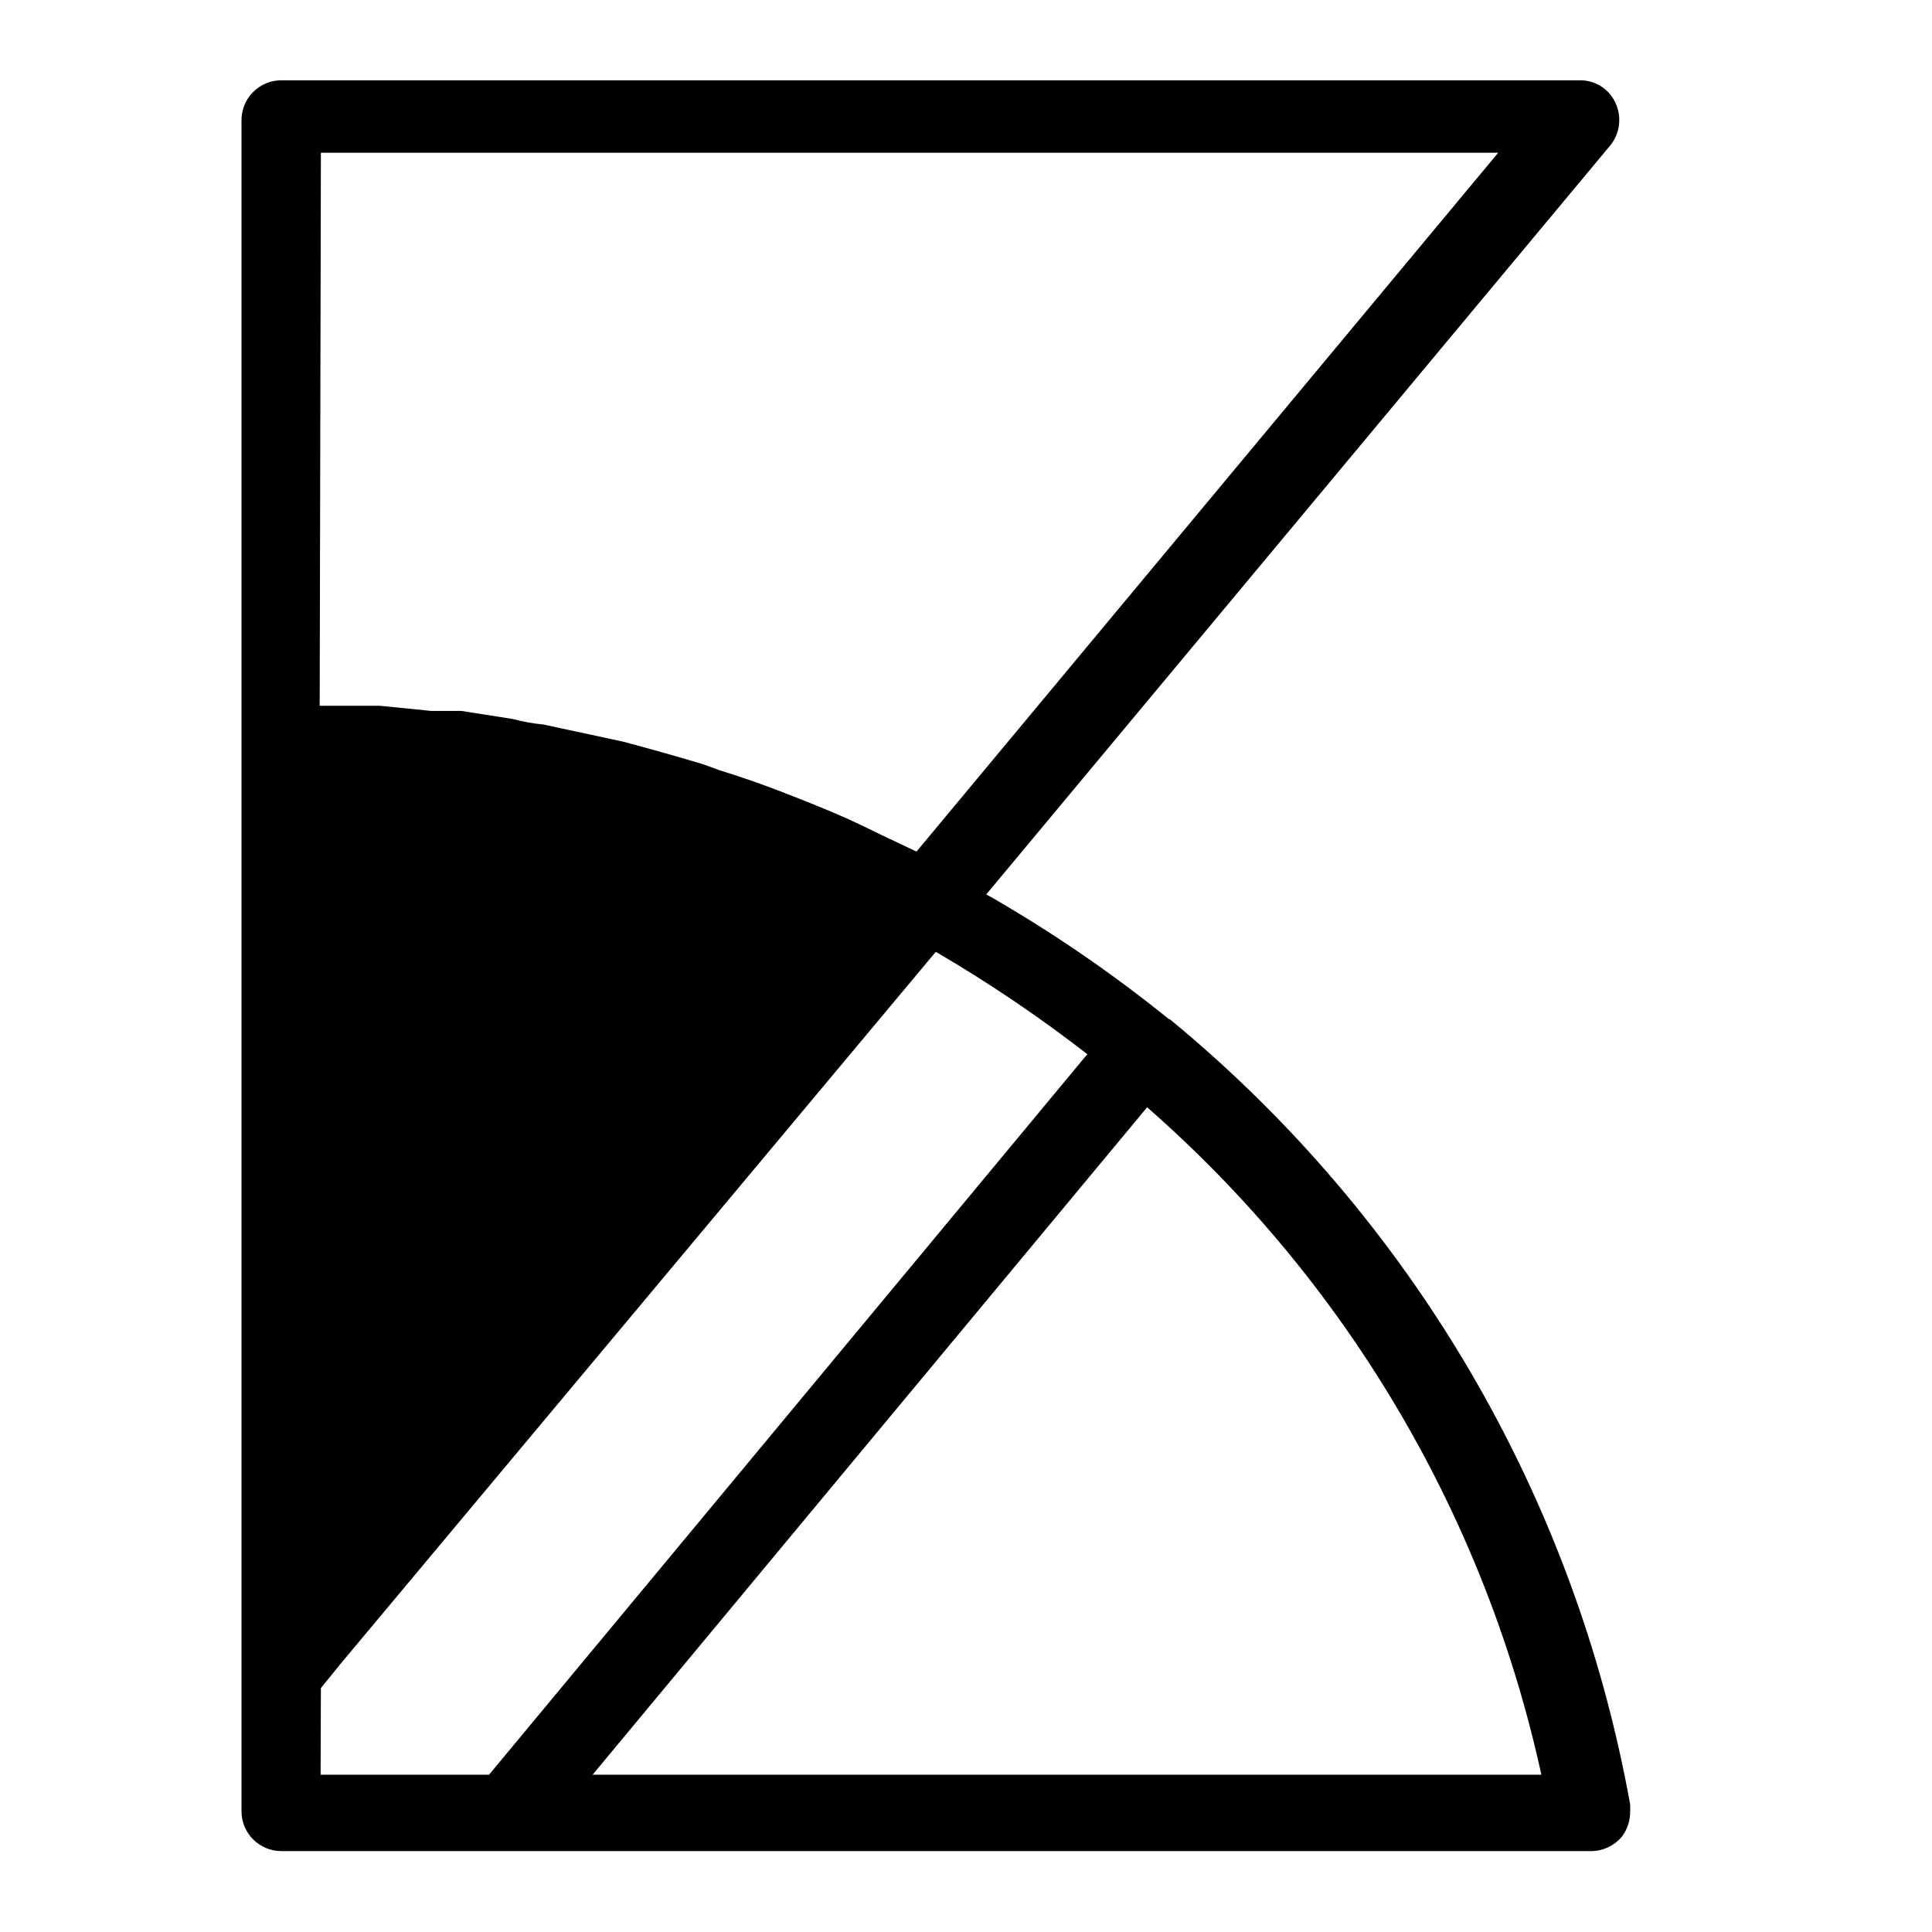
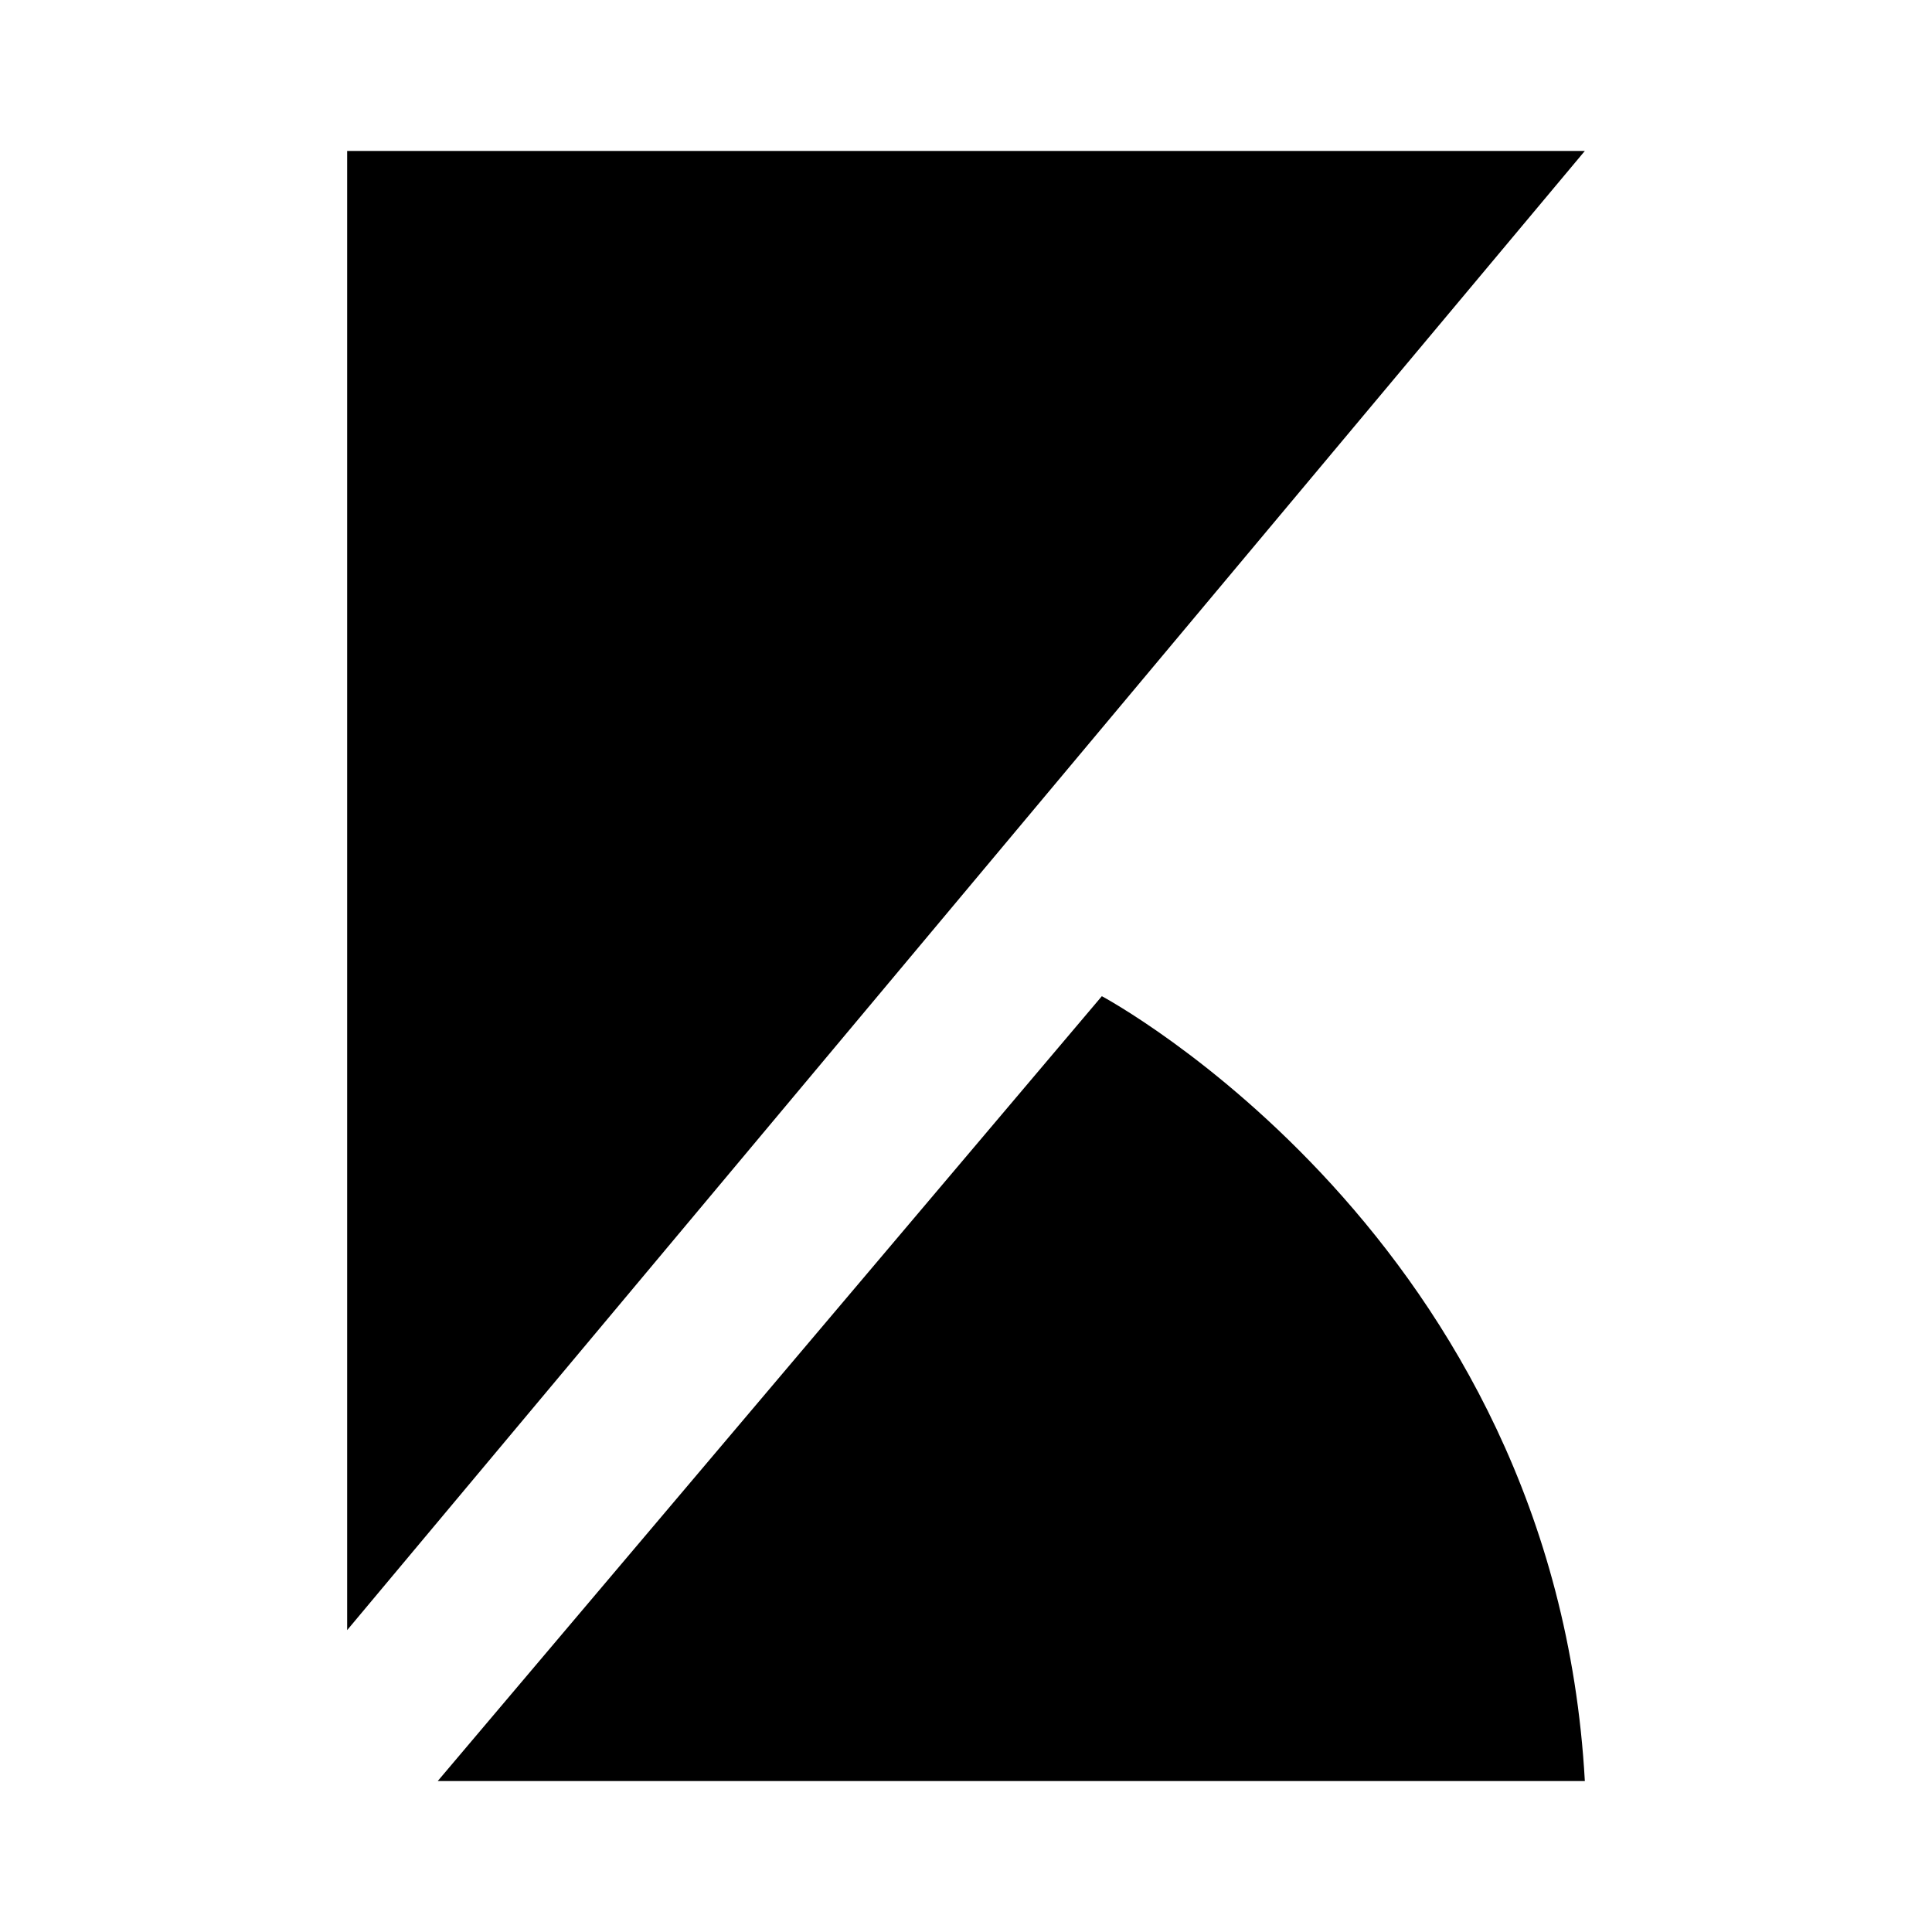
<svg xmlns="http://www.w3.org/2000/svg" width="64" height="64" viewBox="0 0 64 64">
-   <path d="M19.63,58.79,38,36.68A41,41,0,0,1,51,58.52l.06.27Zm-9-2.87.64-.79L31,31.53A46.13,46.13,0,0,1,36.12,35l-.1-.08L16.2,58.79H10.62Zm0-50.86h39L30.36,28.21l-1.18-.56-.68-.33c-.6-.29-1.22-.54-1.84-.79l-.74-.29c-.67-.26-1.33-.49-2.07-.72l-.58-.21c-.87-.26-1.76-.51-2.62-.74L20,24.43,18,24a5.87,5.87,0,0,1-1-.18l-1.72-.27h-1l-1.69-.17h-2ZM38.71,33.75a45.7,45.7,0,0,0-5.82-4l-.22-.12L53.34,4.82a1.34,1.34,0,0,0,.18-1.4h0a1.28,1.28,0,0,0-1.17-.76h-43A1.32,1.32,0,0,0,8,4V60a1.32,1.32,0,0,0,1.32,1.32h43.4a1.33,1.33,0,0,0,1-.47h0A1.34,1.34,0,0,0,54,60a1.64,1.64,0,0,0,0-.23h0a43.71,43.71,0,0,0-15.24-26Z" />
+   <g>
+     <polygon points="11.5 5 52.5 5 11.5 54 11.5 5" />
+     <path d="M14.5,59l22-26s15,8,16,26Z" />
+   </g>
</svg>
